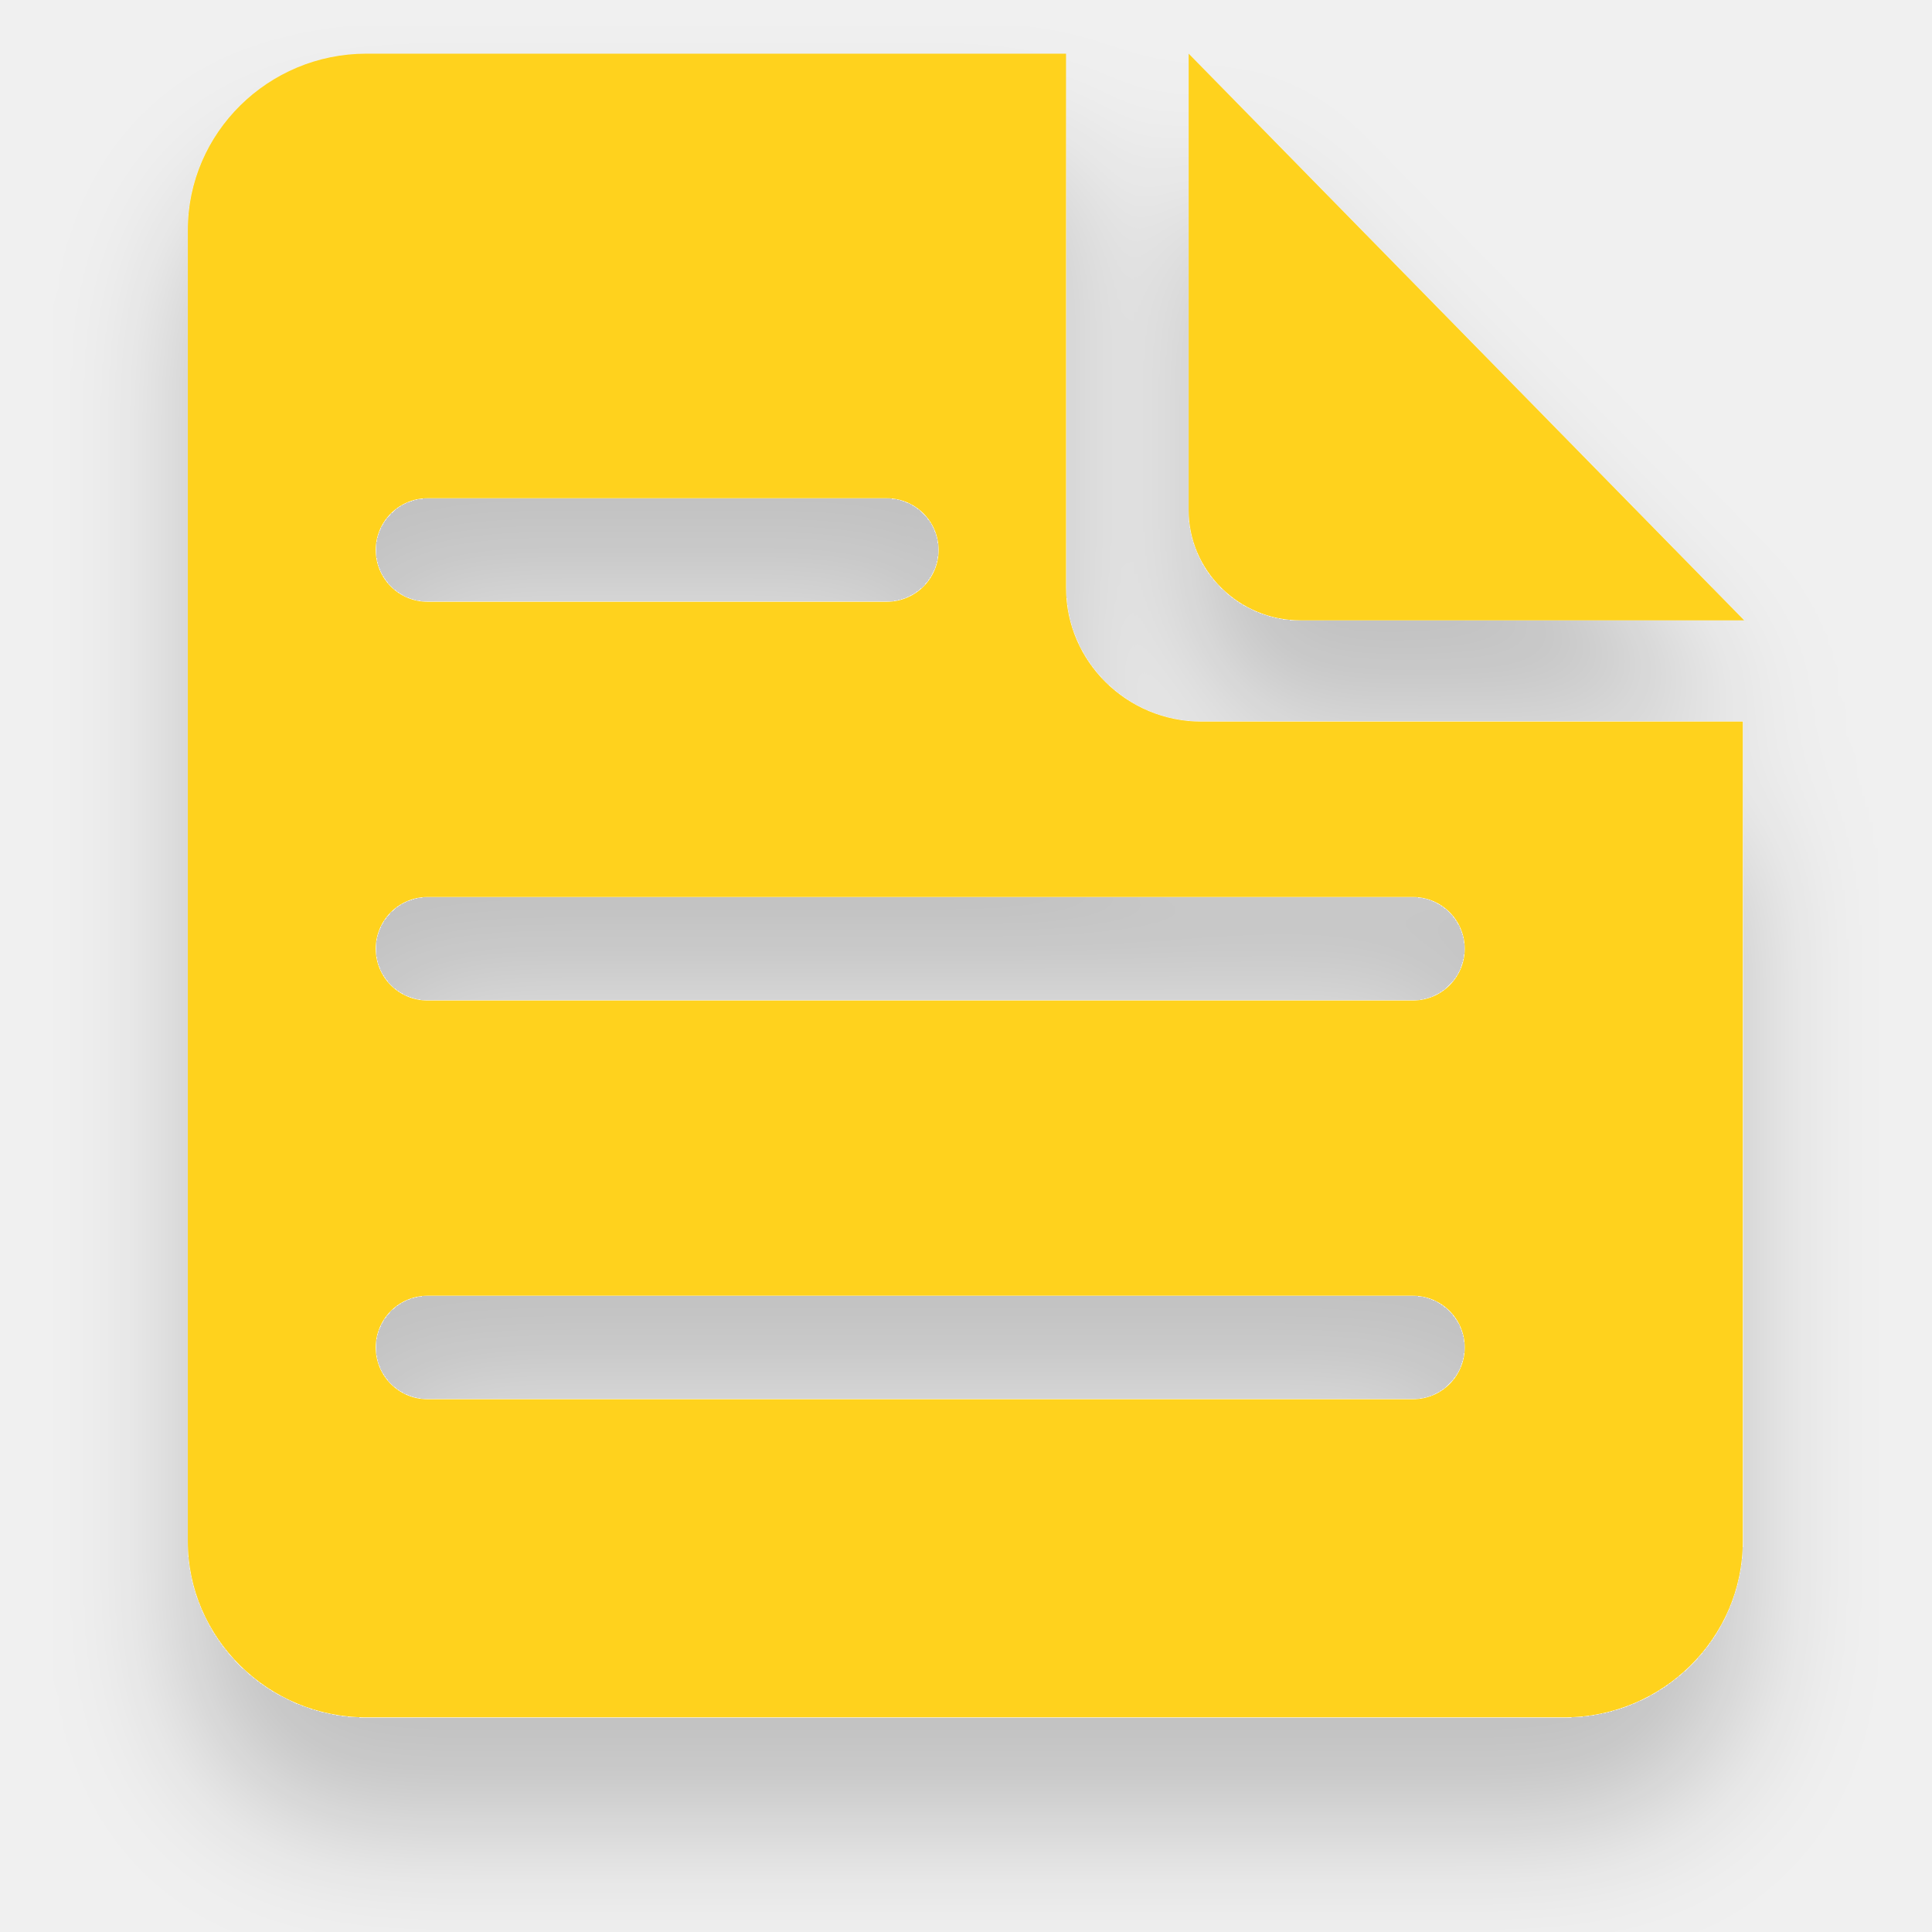
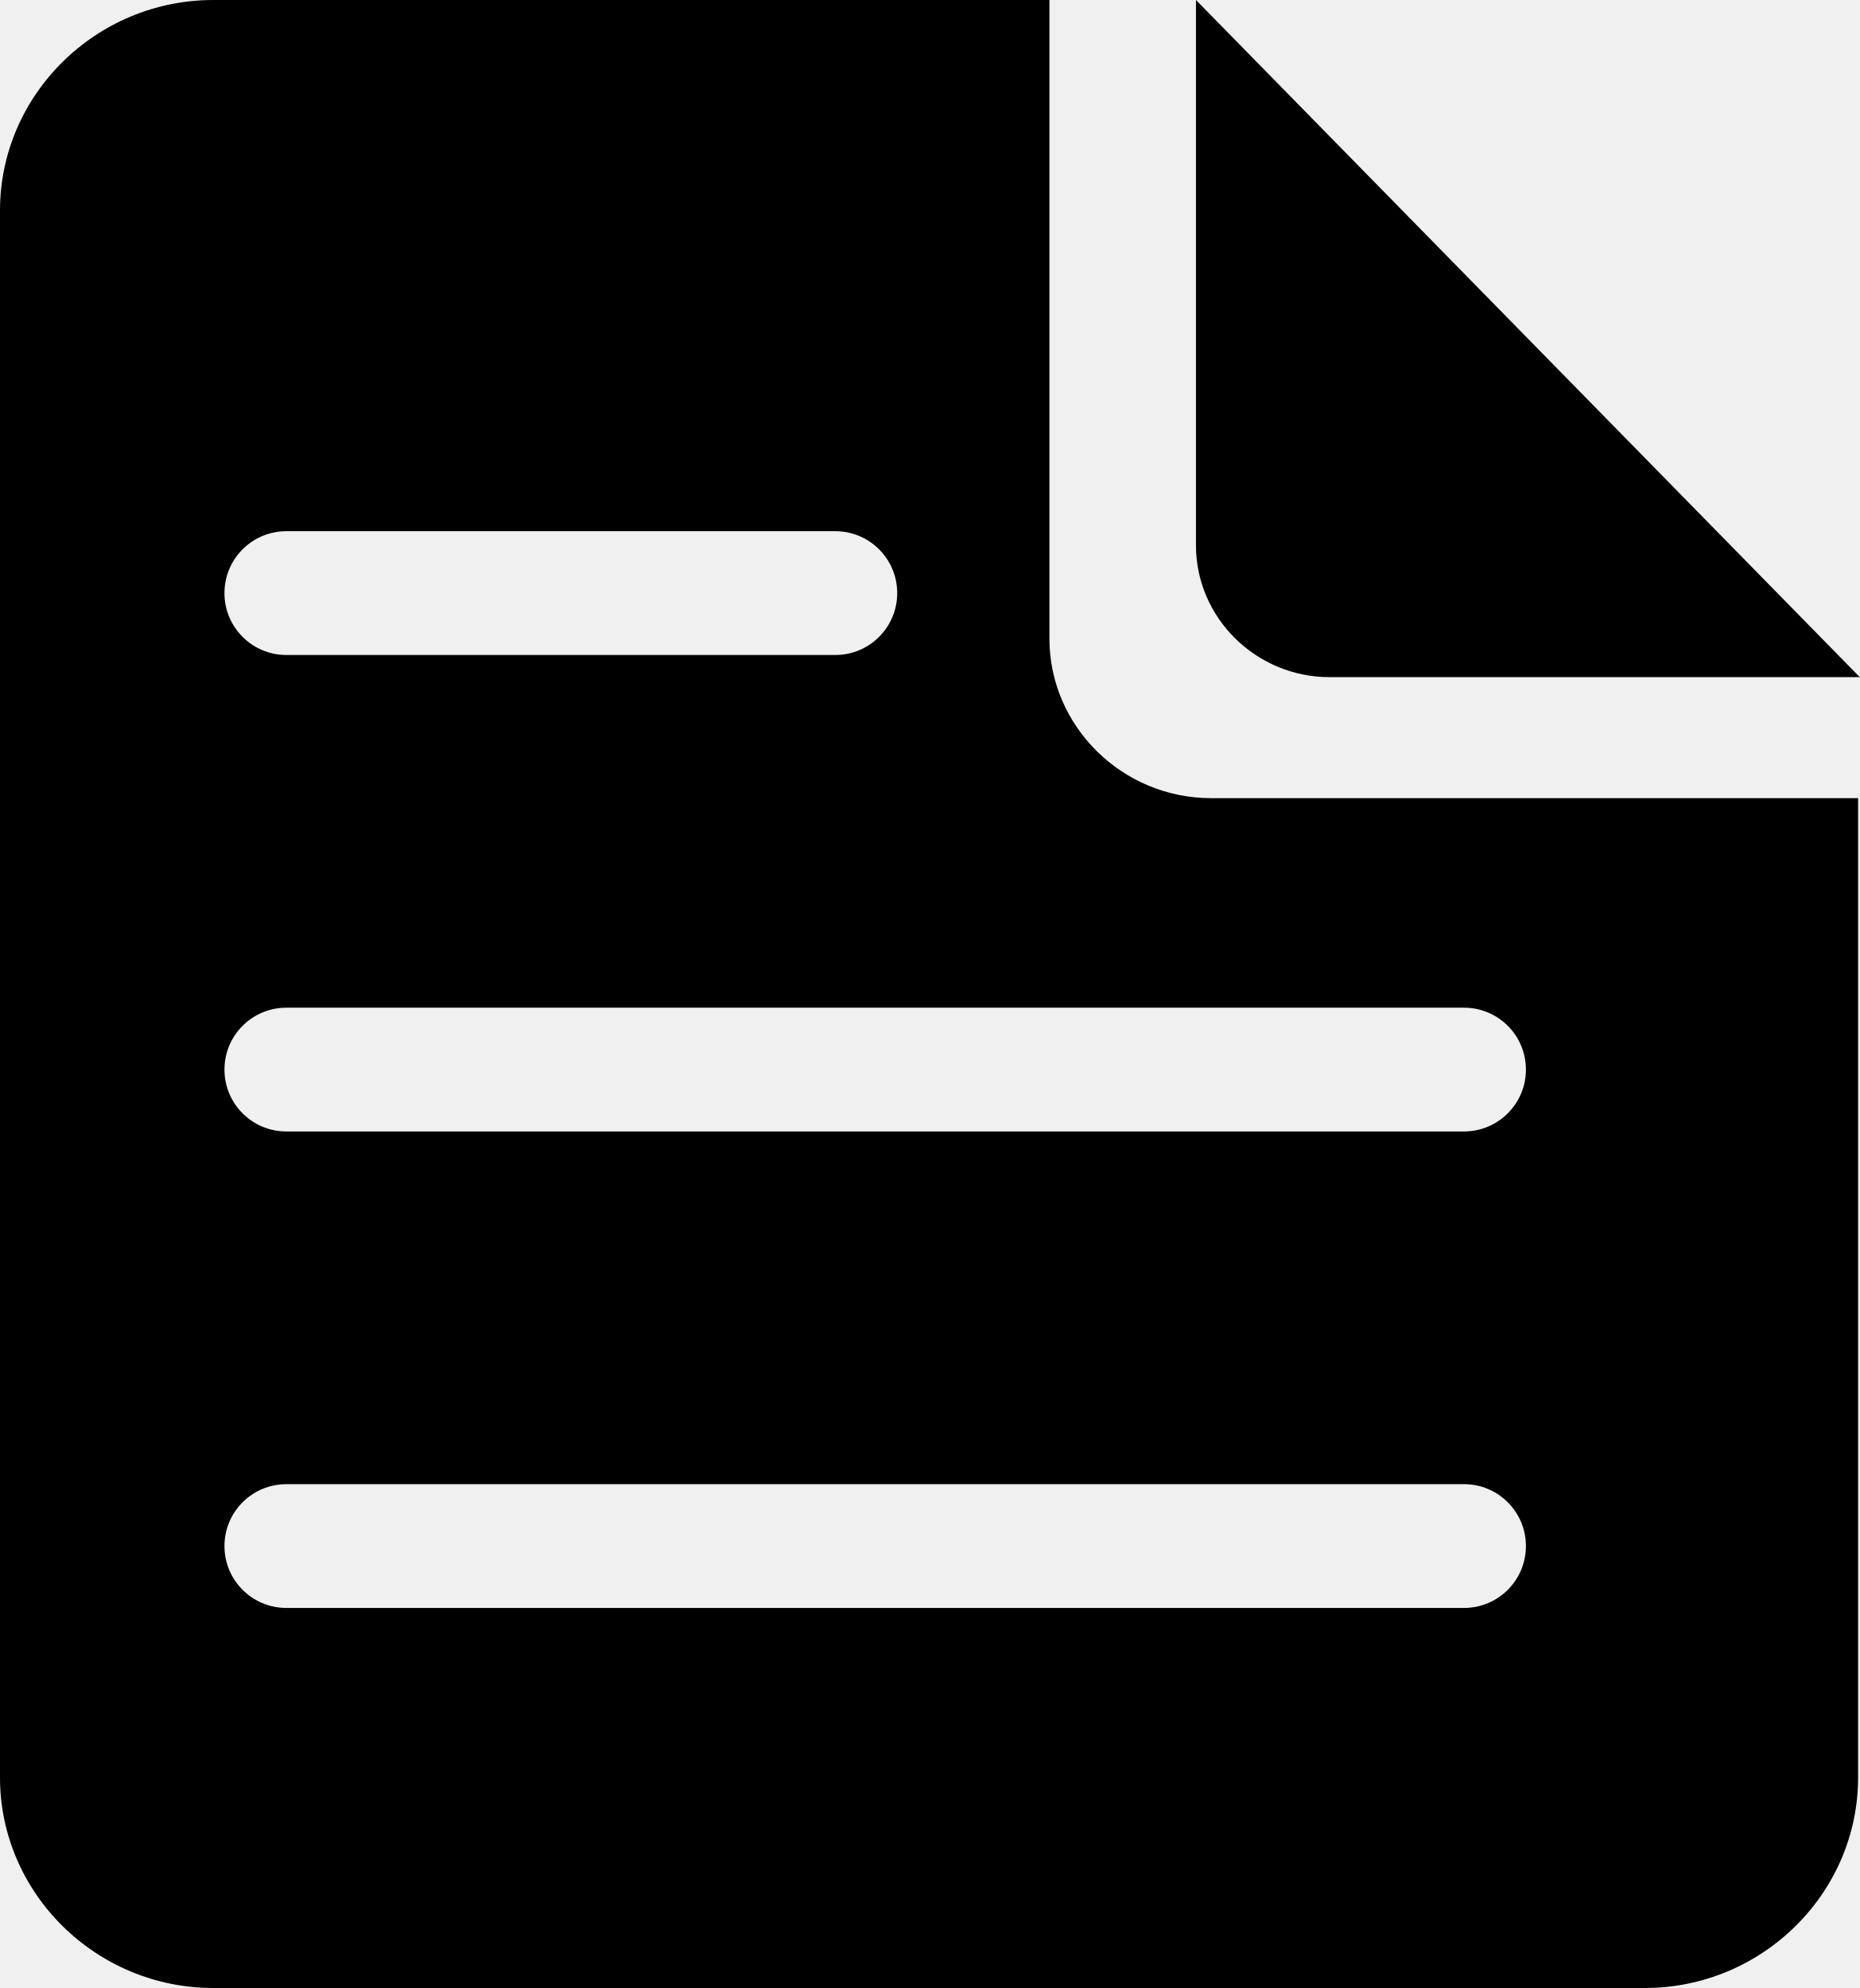
- <svg xmlns="http://www.w3.org/2000/svg" width="72" height="72" viewBox="0 0 72 72" fill="none">
-   <g clip-path="url(#clip0_1_15379)">
-     <g filter="url(#filter0_d_1_15379)">
-       <path fill-rule="evenodd" clip-rule="evenodd" d="M44.77 26.892C41.996 26.892 39.728 24.652 39.728 21.916V2H13.652C9.994 2 7 4.955 7 8.565V57.435C7 61.045 9.994 64 13.652 64H58.297C61.955 64 64.948 61.045 64.948 57.435V26.892H44.77ZM15.93 48.287C14.864 48.287 14 49.151 14 50.217C14 51.283 14.864 52.147 15.93 52.147H52.658C53.724 52.147 54.588 51.283 54.588 50.217C54.588 49.151 53.724 48.287 52.658 48.287H15.93ZM14 35.357C14 34.291 14.864 33.427 15.93 33.427H52.658C53.724 33.427 54.588 34.291 54.588 35.357C54.588 36.423 53.724 37.287 52.658 37.287H15.93C14.864 37.287 14 36.423 14 35.357ZM15.93 18.567C14.864 18.567 14 19.431 14 20.497C14 21.563 14.864 22.427 15.93 22.427H33.051C34.117 22.427 34.981 21.563 34.981 20.497C34.981 19.431 34.117 18.567 33.051 18.567H15.93Z" fill="#FFD21D" />
-       <path d="M48.464 23.118H65L44.298 2V19.007C44.298 21.268 46.172 23.118 48.464 23.118Z" fill="#FFD21D" />
-     </g>
-   </g>
-   <defs>
-     <filter id="filter0_d_1_15379" x="2" y="1" width="68" height="72" filterUnits="userSpaceOnUse" color-interpolation-filters="sRGB">
-       <feFlood flood-opacity="0" result="BackgroundImageFix" />
-       <feColorMatrix in="SourceAlpha" type="matrix" values="0 0 0 0 0 0 0 0 0 0 0 0 0 0 0 0 0 0 127 0" result="hardAlpha" />
-       <feOffset dy="4" />
-       <feGaussianBlur stdDeviation="2.5" />
-       <feComposite in2="hardAlpha" operator="out" />
-       <feColorMatrix type="matrix" values="0 0 0 0 0 0 0 0 0 0 0 0 0 0 0 0 0 0 0.2 0" />
-       <feBlend mode="normal" in2="BackgroundImageFix" result="effect1_dropShadow_1_15379" />
-       <feBlend mode="normal" in="SourceGraphic" in2="effect1_dropShadow_1_15379" result="shape" />
-     </filter>
-     <clipPath id="clip0_1_15379">
-       <rect width="72" height="72" fill="white" />
-     </clipPath>
-   </defs>
+ <svg xmlns="http://www.w3.org/2000/svg" width="58" height="62" viewBox="0 0 58 62" fill="none">
+   <path fill-rule="evenodd" clip-rule="evenodd" d="M37.77 24.892C34.996 24.892 32.728 22.652 32.728 19.916V0H6.652C2.994 0 0 2.955 0 6.565V55.435C0 59.045 2.994 62 6.652 62H51.297C54.955 62 57.948 59.045 57.948 55.435V24.892H37.77ZM8.93 46.287C7.864 46.287 7 47.151 7 48.217C7 49.283 7.864 50.147 8.93 50.147H45.658C46.724 50.147 47.588 49.283 47.588 48.217C47.588 47.151 46.724 46.287 45.658 46.287H8.93ZM7 33.357C7 32.291 7.864 31.427 8.93 31.427H45.658C46.724 31.427 47.588 32.291 47.588 33.357C47.588 34.423 46.724 35.287 45.658 35.287H8.93C7.864 35.287 7 34.423 7 33.357ZM8.93 16.567C7.864 16.567 7 17.431 7 18.497C7 19.563 7.864 20.427 8.93 20.427H26.051C27.117 20.427 27.981 19.563 27.981 18.497C27.981 17.431 27.117 16.567 26.051 16.567H8.93Z" fill="black" />
+   <path d="M41.464 21.118H58L37.298 0V17.007C37.298 19.268 39.172 21.118 41.464 21.118Z" fill="black" />
</svg>
